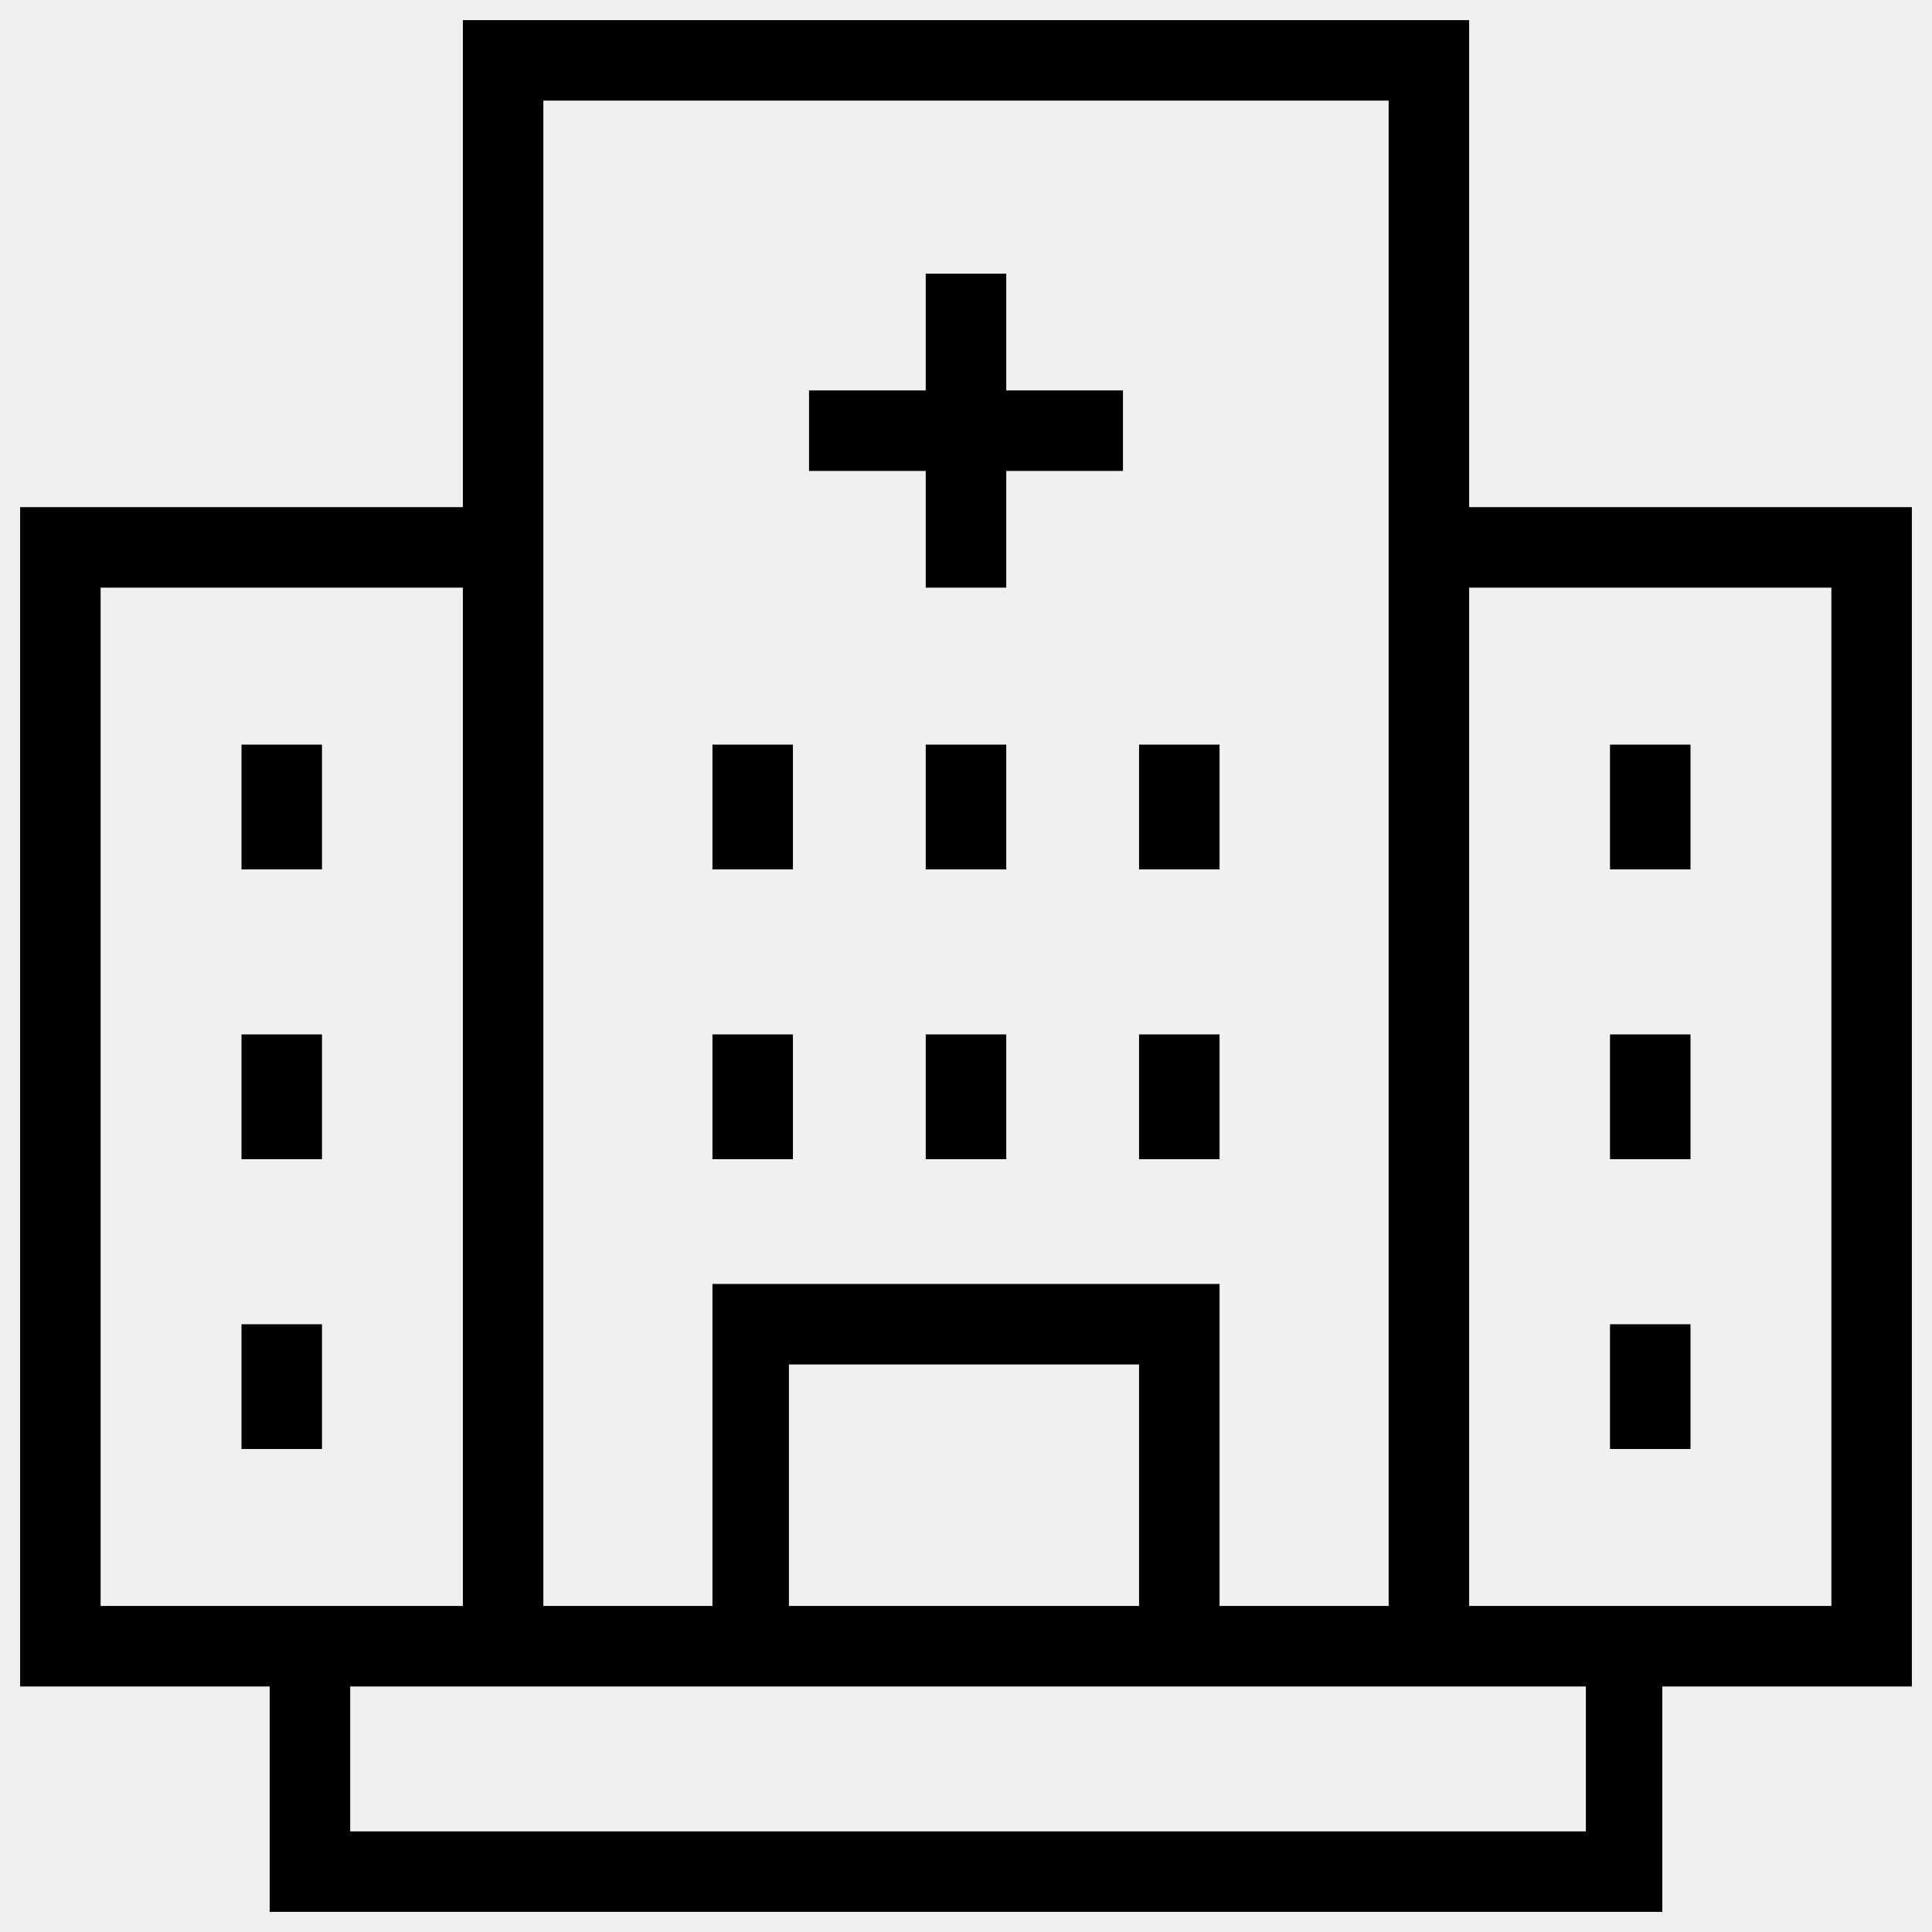
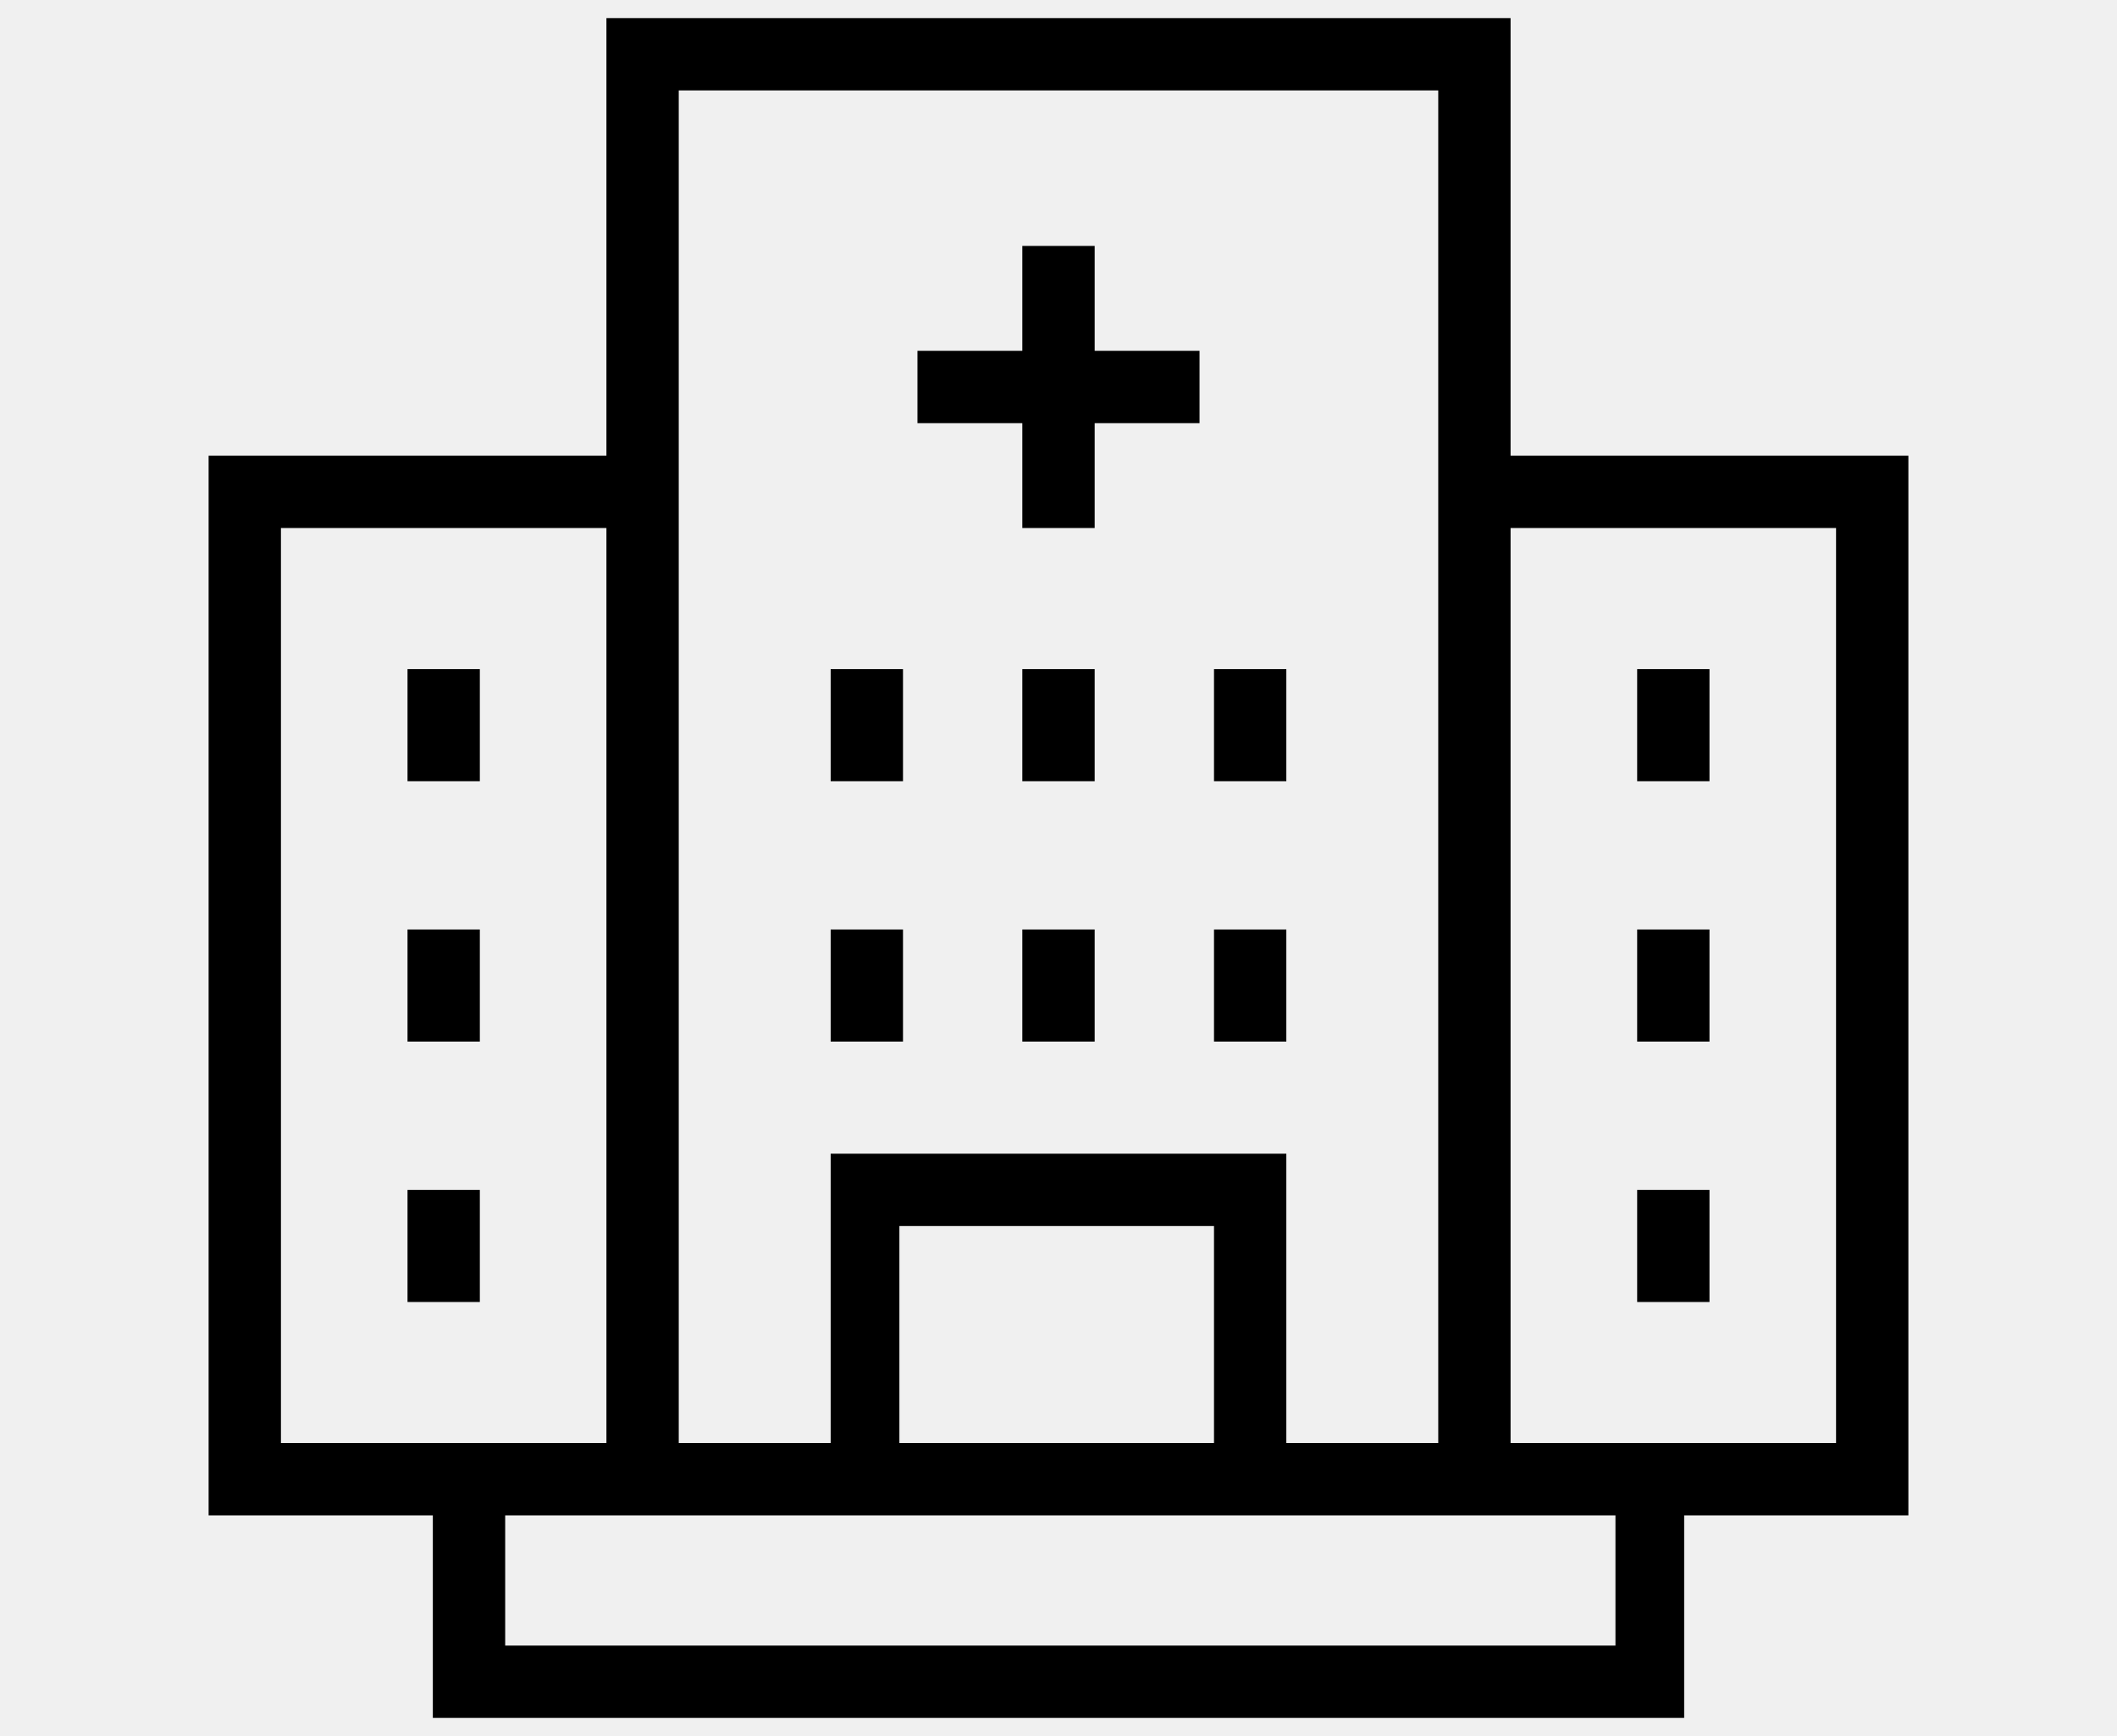
- <svg xmlns="http://www.w3.org/2000/svg" width="50" height="50" viewBox="0 0 50 50" fill="none">
+ <svg xmlns="http://www.w3.org/2000/svg" width="50" height="41" viewBox="0 0 50 50" fill="none">
  <g clip-path="url(#clip0_43_1477)">
    <path d="M49.479 13.125H38.021V0.521H11.979V13.125H0.521V43.646H6.979V49.479H43.021V43.646H49.479V13.125ZM14.062 2.604H35.938V41.562H31.562V33.229H18.438V41.562H14.062V2.604ZM29.479 41.562H20.417V35.312H29.479V41.562ZM2.604 41.562V15.208H11.979V41.562H2.604ZM40.938 47.396H9.063V43.646H41.042V47.396H40.938ZM47.396 41.562H38.021V15.208H47.396V41.562Z" fill="black" />
    <path d="M23.958 15.208H26.042V12.188H29.062V10.104H26.042V7.083H23.958V10.104H20.938V12.188H23.958V15.208ZM6.25 19.271H8.333V22.5H6.25V19.271ZM6.25 26.771H8.333V30H6.25V26.771ZM6.25 34.271H8.333V37.5H6.25V34.271ZM41.667 19.271H43.75V22.5H41.667V19.271ZM41.667 26.771H43.75V30H41.667V26.771ZM41.667 34.271H43.75V37.5H41.667V34.271ZM18.438 19.271H20.521V22.5H18.438V19.271ZM18.438 26.771H20.521V30H18.438V26.771ZM23.958 19.271H26.042V22.5H23.958V19.271ZM23.958 26.771H26.042V30H23.958V26.771ZM29.479 19.271H31.562V22.5H29.479V19.271ZM29.479 26.771H31.562V30H29.479V26.771Z" fill="black" />
  </g>
  <defs>
    <clipPath id="clip0_43_1477">
      <rect width="50" height="50" fill="white" />
    </clipPath>
  </defs>
</svg>
